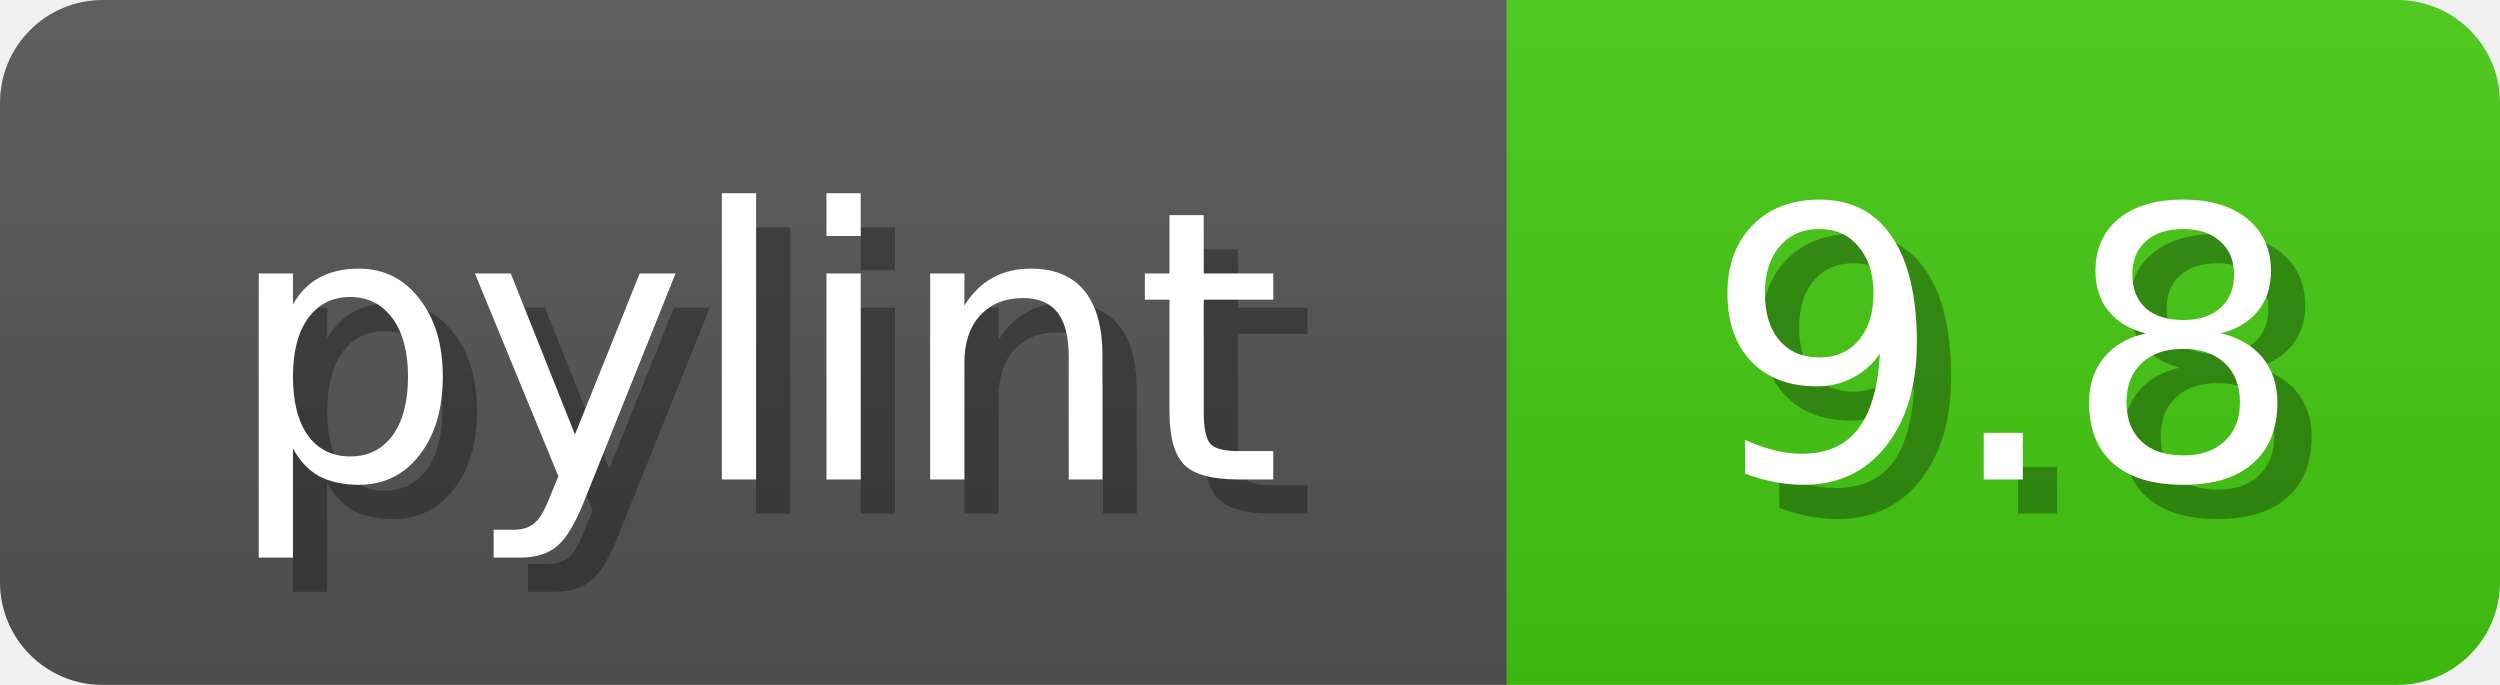
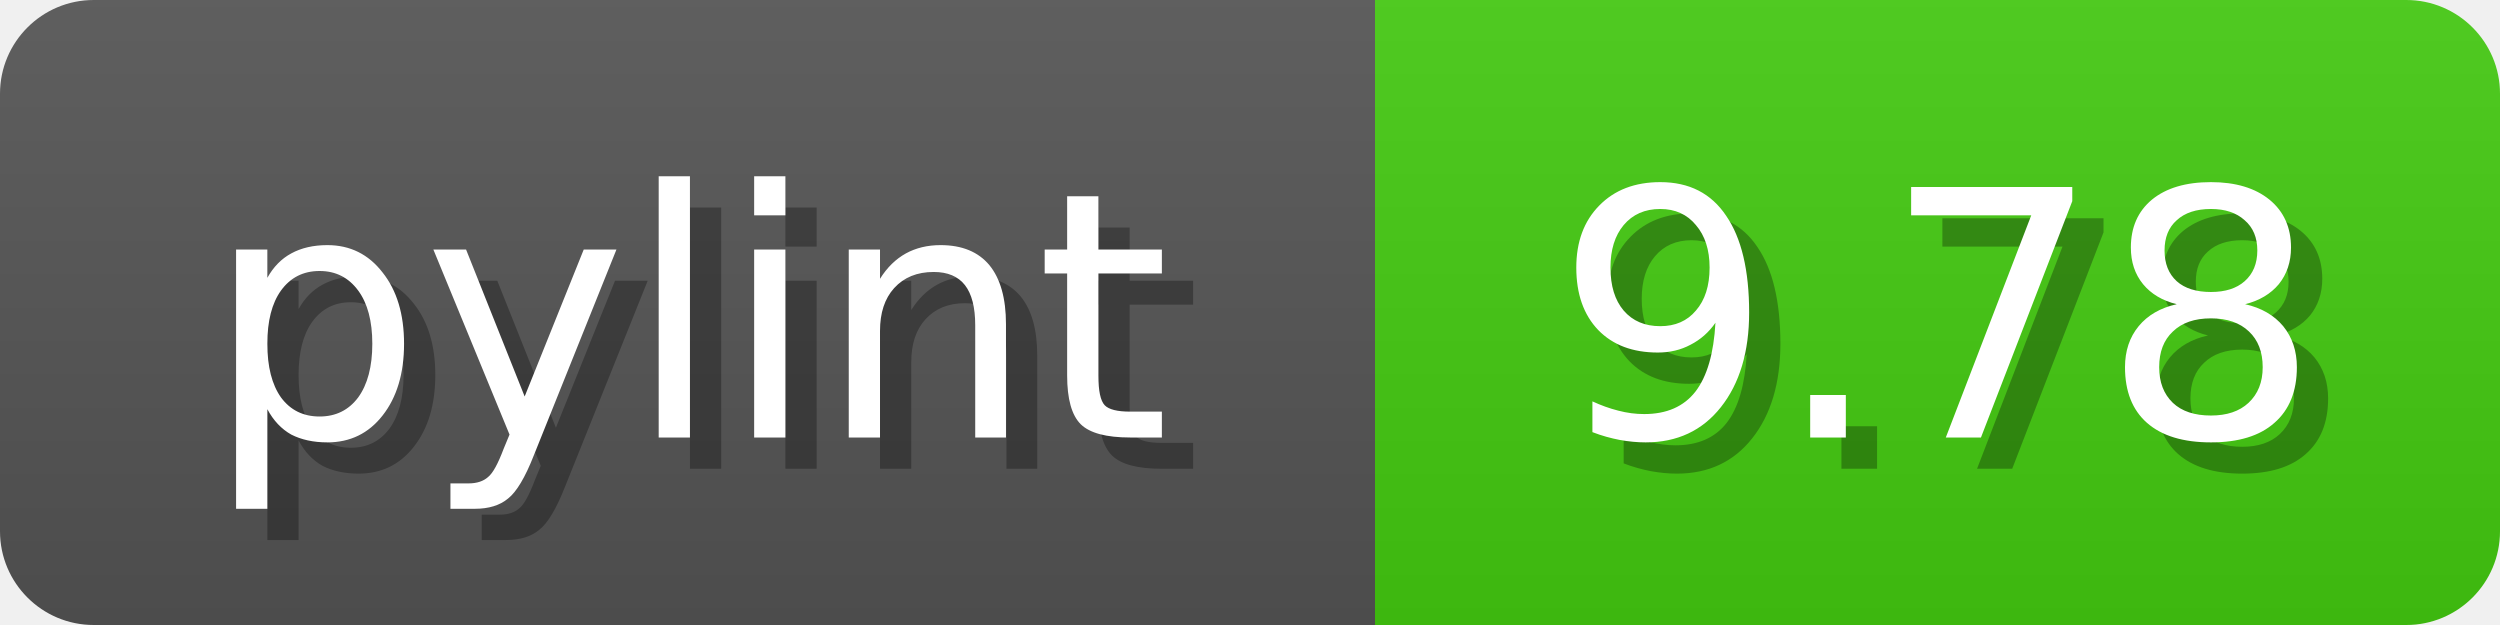
- <svg xmlns="http://www.w3.org/2000/svg" width="73" height="20">
+ <svg xmlns="http://www.w3.org/2000/svg" width="80" height="20">
  <linearGradient id="b" x2="0" y2="100%">
    <stop offset="0" stop-color="#bbb" stop-opacity=".1" />
    <stop offset="1" stop-opacity=".1" />
  </linearGradient>
  <mask id="anybadge_1">
-     <rect width="73" height="20" rx="3" fill="#fff" />
+     <rect width="80" height="20" rx="3" fill="#fff" />
  </mask>
  <g mask="url(#anybadge_1)">
    <path fill="#555" d="M0 0h44v20H0z" />
-     <path fill="#4c1" d="M44 0h29v20H44z" />
-     <path fill="url(#b)" d="M0 0h73v20H0z" />
+     <path fill="#4c1" d="M44 0h36v20H44z" />
+     <path fill="url(#b)" d="M0 0h80v20H0z" />
  </g>
  <g fill="#fff" text-anchor="middle" font-family="DejaVu Sans,Verdana,Geneva,sans-serif" font-size="11">
    <text x="23.0" y="15" fill="#010101" fill-opacity=".3">pylint</text>
    <text x="22.0" y="14">pylint</text>
  </g>
  <g fill="#fff" text-anchor="middle" font-family="DejaVu Sans,Verdana,Geneva,sans-serif" font-size="11">
-     <text x="59.5" y="15" fill="#010101" fill-opacity=".3">9.8</text>
-     <text x="58.5" y="14">9.8</text>
+     <text x="63.0" y="15" fill="#010101" fill-opacity=".3">9.78</text>
+     <text x="62.0" y="14">9.78</text>
  </g>
</svg>
